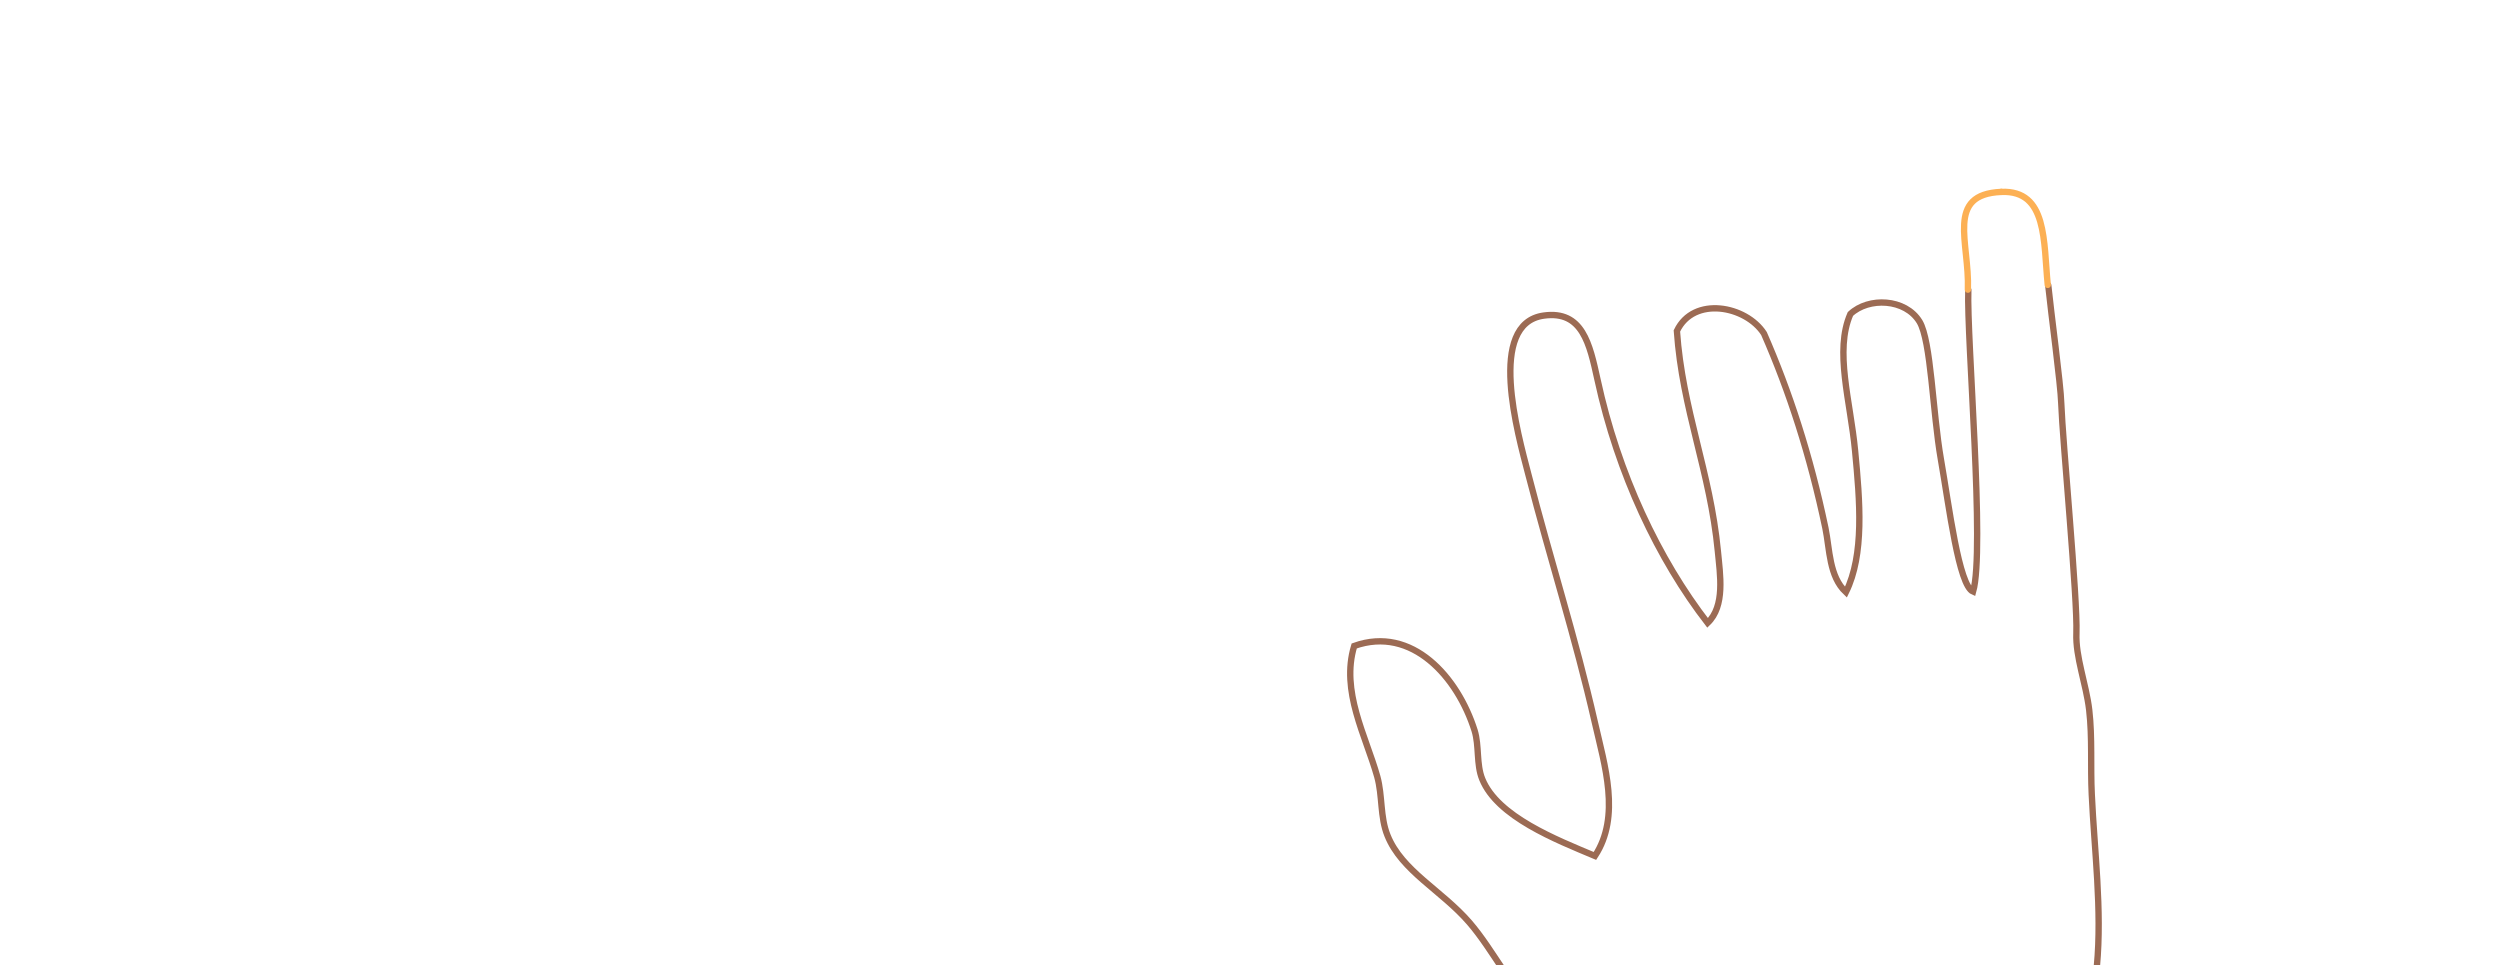
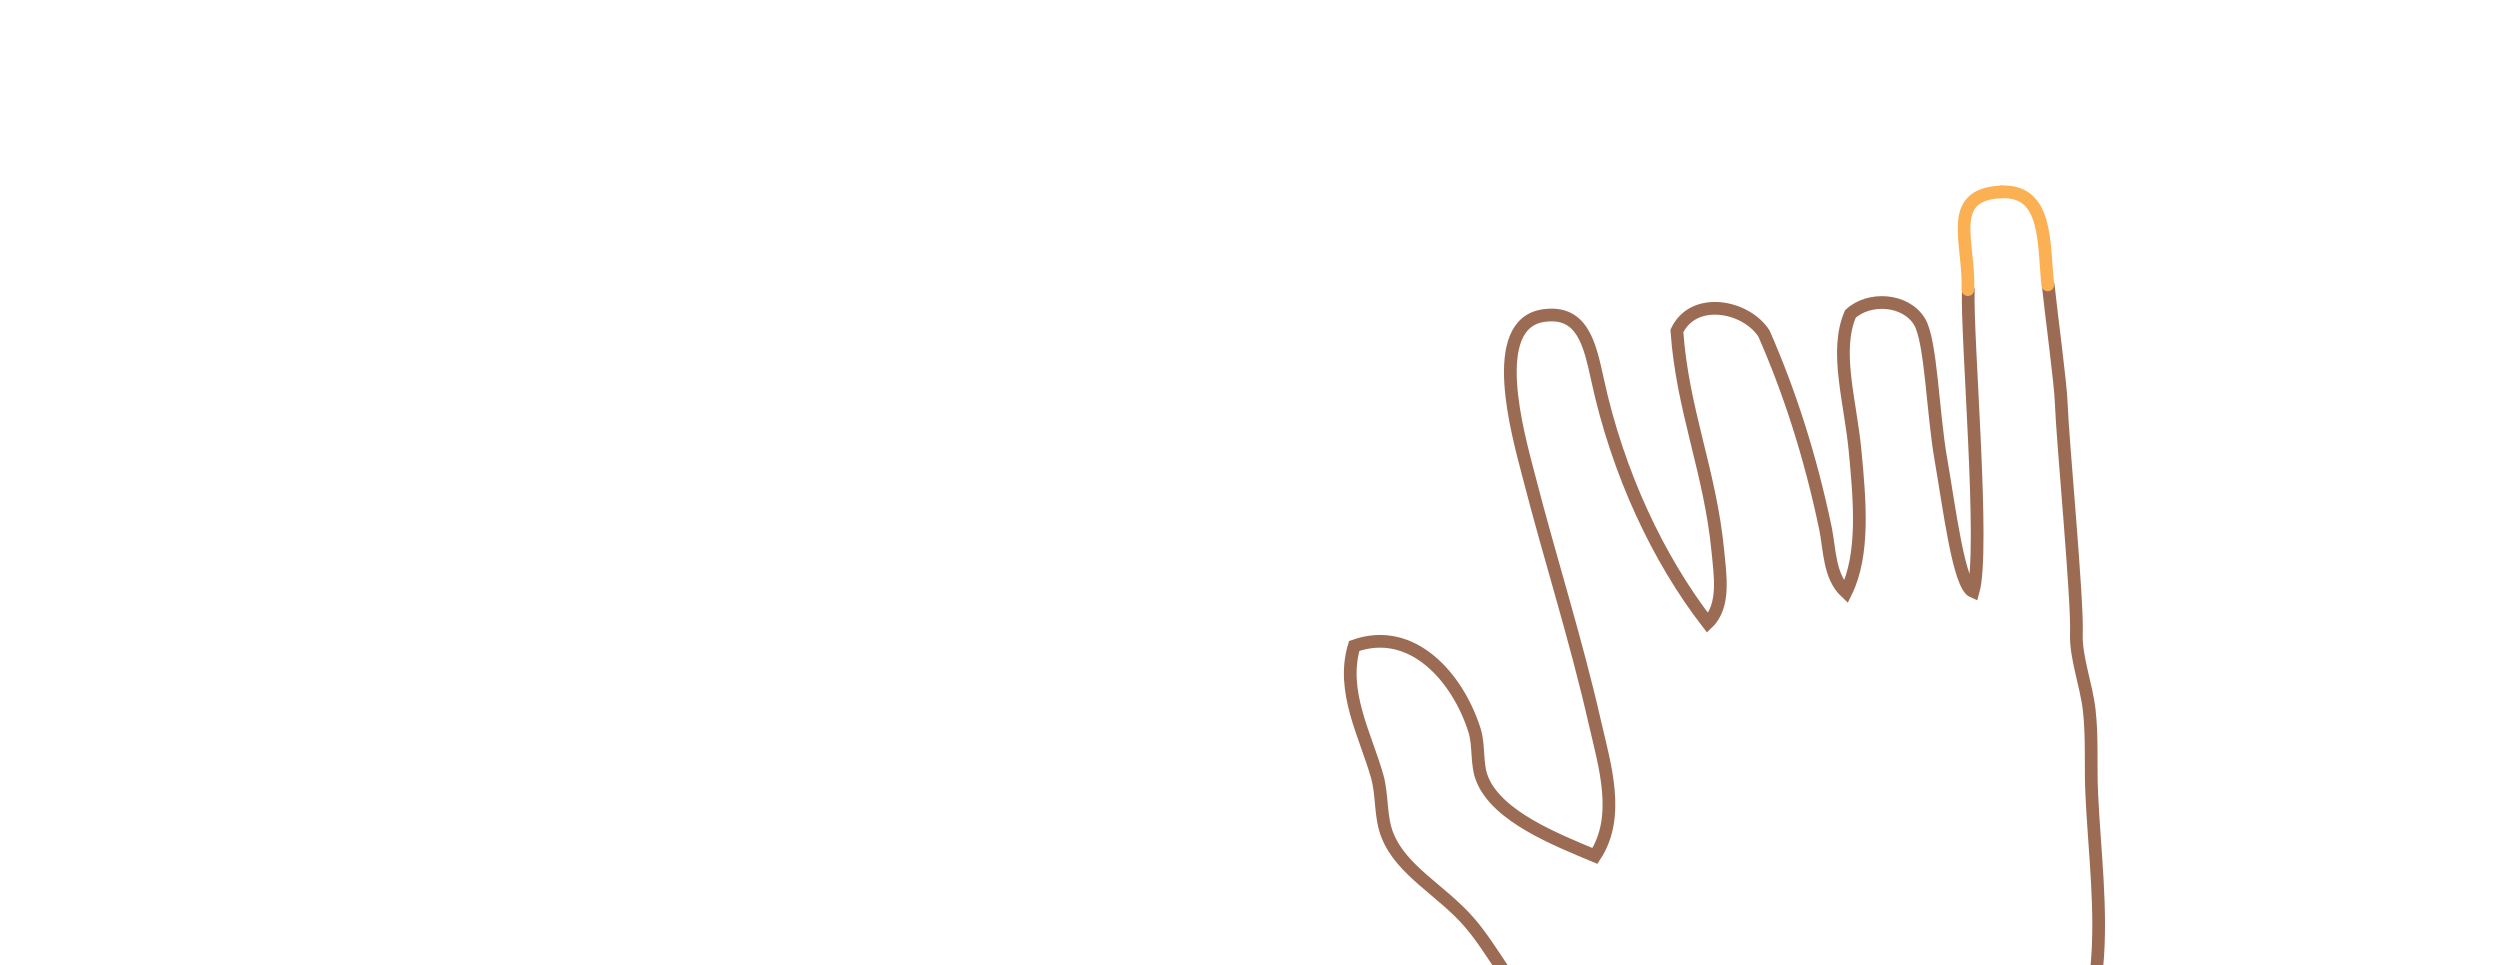
<svg xmlns="http://www.w3.org/2000/svg" enable-background="new 322.969 -233.465 3146 1214" x="0px" y="0px" viewBox="322.969 -233.465 3146 1214" version="1.1" height="1214px" xml:space="preserve" width="3146px">
  <defs />
  <g id="XMLID_58_">
    <g />
    <g>
-       <path stroke-linecap="round" d="M2900.465,125.531    c3.356,33.302,15.711,124.479,16.382,148.515c1.611,46.461,20.68,246.54,19.068,289.242    c-1.209,30.078,12.219,63.648,16.113,96.682c4.028,35.048,1.478,71.304,3.223,106.351c3.223,70.095,13.025,145.292,6.445,215.924    c-1.88,19.068-11.146,38.404-12.891,58.01c-3.76,38.807,8.729,81.911,16.113,125.687    c45.521,270.442,88.626,583.048,125.688,854.027c-118.704,41.492-268.025,69.289-425.402,61.232    c-40.553-243.184-74.929-508.12-109.573-767.014c-5.237-38.27-6.445-81.239-19.336-103.128    c-13.16-21.888-41.493-23.096-70.9-38.673c-29.005-15.174-60.964-48.072-99.905-74.123    c-38.271-25.513-85.403-42.164-109.573-61.231c-29.542-23.231-53.31-74.258-83.792-109.573    c-35.047-40.554-85.268-64.858-103.127-109.573c-9.4-23.097-6.178-49.953-12.892-74.123    c-14.502-51.564-46.192-107.425-29.005-164.36c72.915-26.051,130.388,39.479,151.47,106.351    c6.042,19.471,2.014,42.567,9.668,61.232c19.067,47.267,92.922,76.137,141.801,96.682c32.765-49.818,12.085-114.541,0-167.582    c-25.11-109.842-55.458-202.63-83.792-312.606c-13.159-50.758-52.638-189.739,19.337-199.81    c48.878-6.849,57.875,35.853,67.678,80.568c25.782,118.973,77.077,226.532,138.578,306.161    c22.29-21.351,15.711-60.561,12.891-90.236c-9.668-100.442-44.716-177.923-51.563-277.156    c21.082-44.447,87.014-31.825,109.573,3.223c31.959,72.915,58.144,153.215,77.346,244.929c5.505,26.99,4.565,60.561,25.782,80.568    c23.364-47.401,17.591-114.676,11.548-177.788c-5.908-62.575-26.185-125.821-5.908-172.282    c22.827-21.485,69.154-19.605,87.014,9.668c14.503,24.037,16.517,114.139,26.856,173.223    c10.474,59.89,22.559,158.988,40.553,166.509c15.039-52.504-8.191-318.515-6.043-379.613" stroke-width="8" stroke="#9C6B54" fill="none" />
+       <path stroke-linecap="round" d="M2900.465,125.531    c3.356,33.302,15.711,124.479,16.382,148.515c1.611,46.461,20.68,246.54,19.068,289.242    c-1.209,30.078,12.219,63.648,16.113,96.682c4.028,35.048,1.478,71.304,3.223,106.351c3.223,70.095,13.025,145.292,6.445,215.924    c-1.88,19.068-11.146,38.404-12.891,58.01c-3.76,38.807,8.729,81.911,16.113,125.687    c45.521,270.442,88.626,583.048,125.688,854.027c-118.704,41.492-268.025,69.289-425.402,61.232    c-40.553-243.184-74.929-508.12-109.573-767.014c-5.237-38.27-6.445-81.239-19.336-103.128    c-13.16-21.888-41.493-23.096-70.9-38.673c-29.005-15.174-60.964-48.072-99.905-74.123    c-38.271-25.513-85.403-42.164-109.573-61.231c-29.542-23.231-53.31-74.258-83.792-109.573    c-35.047-40.554-85.268-64.858-103.127-109.573c-9.4-23.097-6.178-49.953-12.892-74.123    c-14.502-51.564-46.192-107.425-29.005-164.36c72.915-26.051,130.388,39.479,151.47,106.351    c6.042,19.471,2.014,42.567,9.668,61.232c19.067,47.267,92.922,76.137,141.801,96.682c32.765-49.818,12.085-114.541,0-167.582    c-25.11-109.842-55.458-202.63-83.792-312.606c-13.159-50.758-52.638-189.739,19.337-199.81    c48.878-6.849,57.875,35.853,67.678,80.568c25.782,118.973,77.077,226.532,138.578,306.161    c22.29-21.351,15.711-60.561,12.891-90.236c-9.668-100.442-44.716-177.923-51.563-277.156    c21.082-44.447,87.014-31.825,109.573,3.223c31.959,72.915,58.144,153.215,77.346,244.929c5.505,26.99,4.565,60.561,25.782,80.568    c23.364-47.401,17.591-114.676,11.548-177.788c-5.908-62.575-26.185-125.821-5.908-172.282    c22.827-21.485,69.154-19.605,87.014,9.668c14.503,24.037,16.517,114.139,26.856,173.223    c10.474,59.89,22.559,158.988,40.553,166.509c15.039-52.504-8.191-318.515-6.043-379.613" stroke-width="16" stroke="#9C6B54" fill="none" />
    </g>
  </g>
-   <path stroke-linecap="round" d="M2841.374,8.027  c58.363-2.484,52.979,63.095,58.498,116.994" stroke-width="8" stroke="#FCB054" fill="none" />
-   <path stroke-linecap="round" d="M2799.376,131.02  c2.162-59.602-28.498-119.992,41.998-122.992" stroke-width="8" stroke="#FCB054" fill="none" />
+   <path stroke-linecap="round" d="M2841.374,8.027  c58.363-2.484,52.979,63.095,58.498,116.994" stroke-width="16" stroke="#FCB054" fill="none" />
+   <path stroke-linecap="round" d="M2799.376,131.02  c2.162-59.602-28.498-119.992,41.998-122.992" stroke-width="16" stroke="#FCB054" fill="none" />
</svg>
